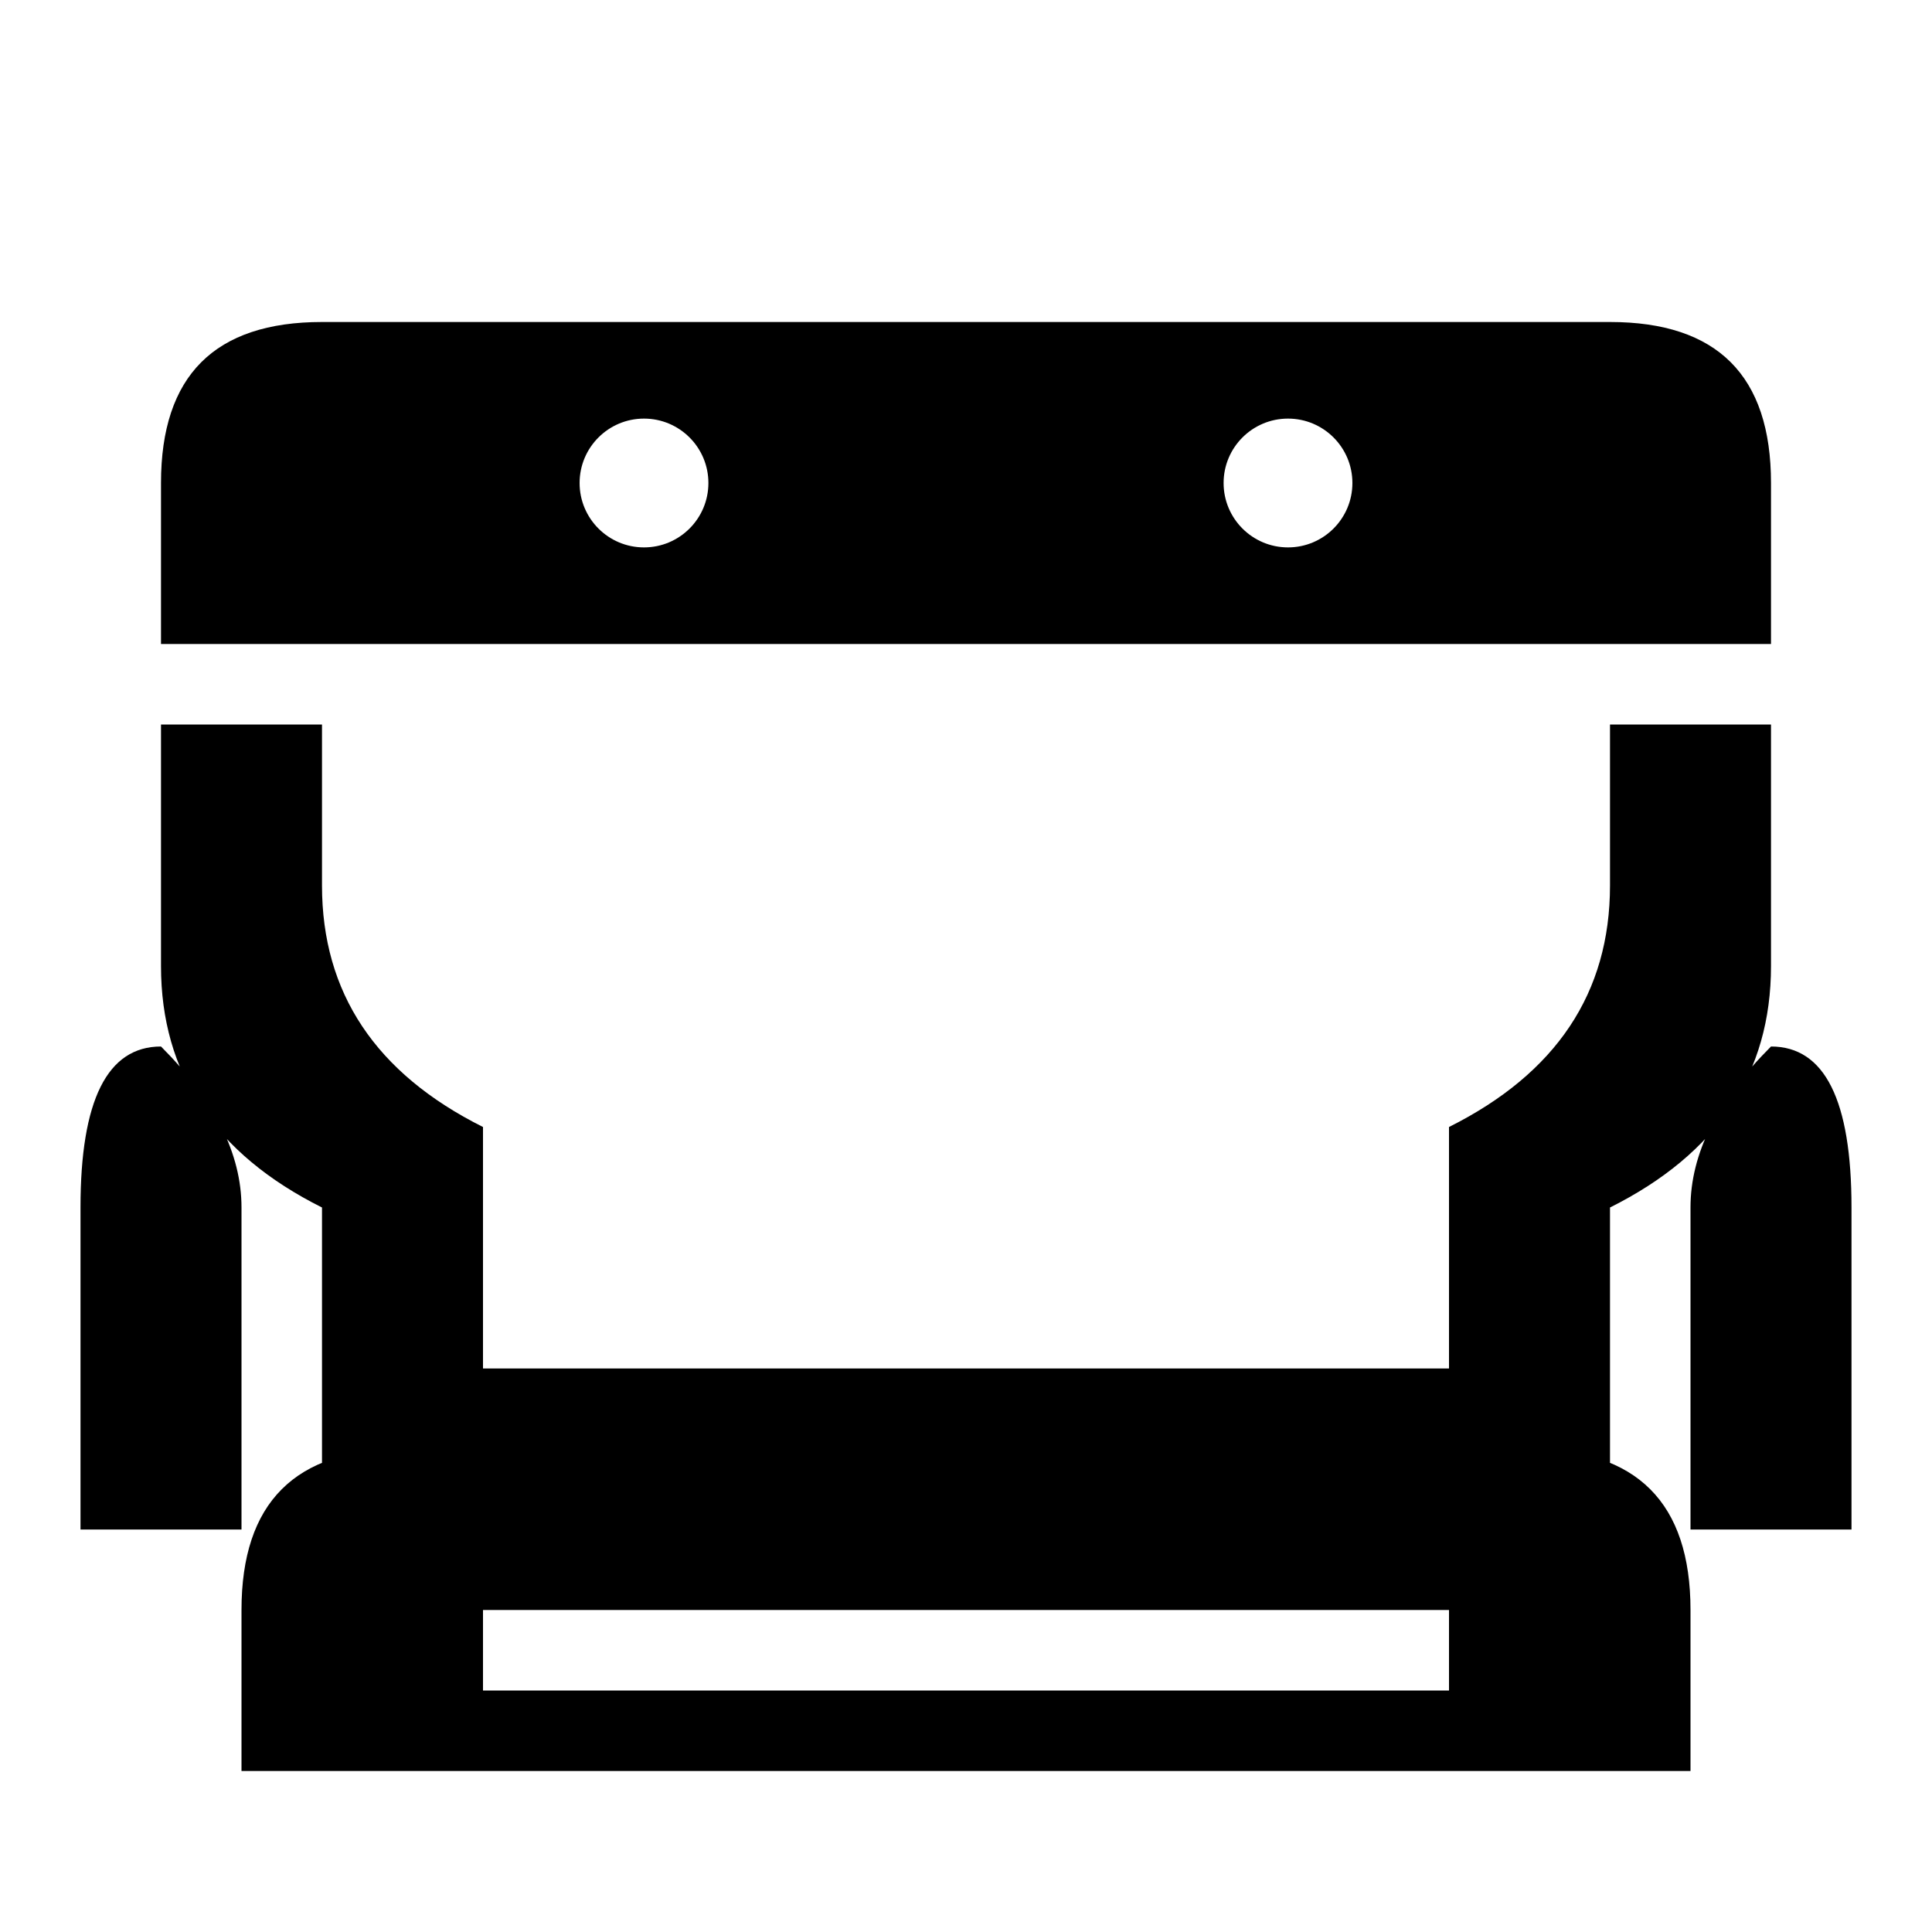
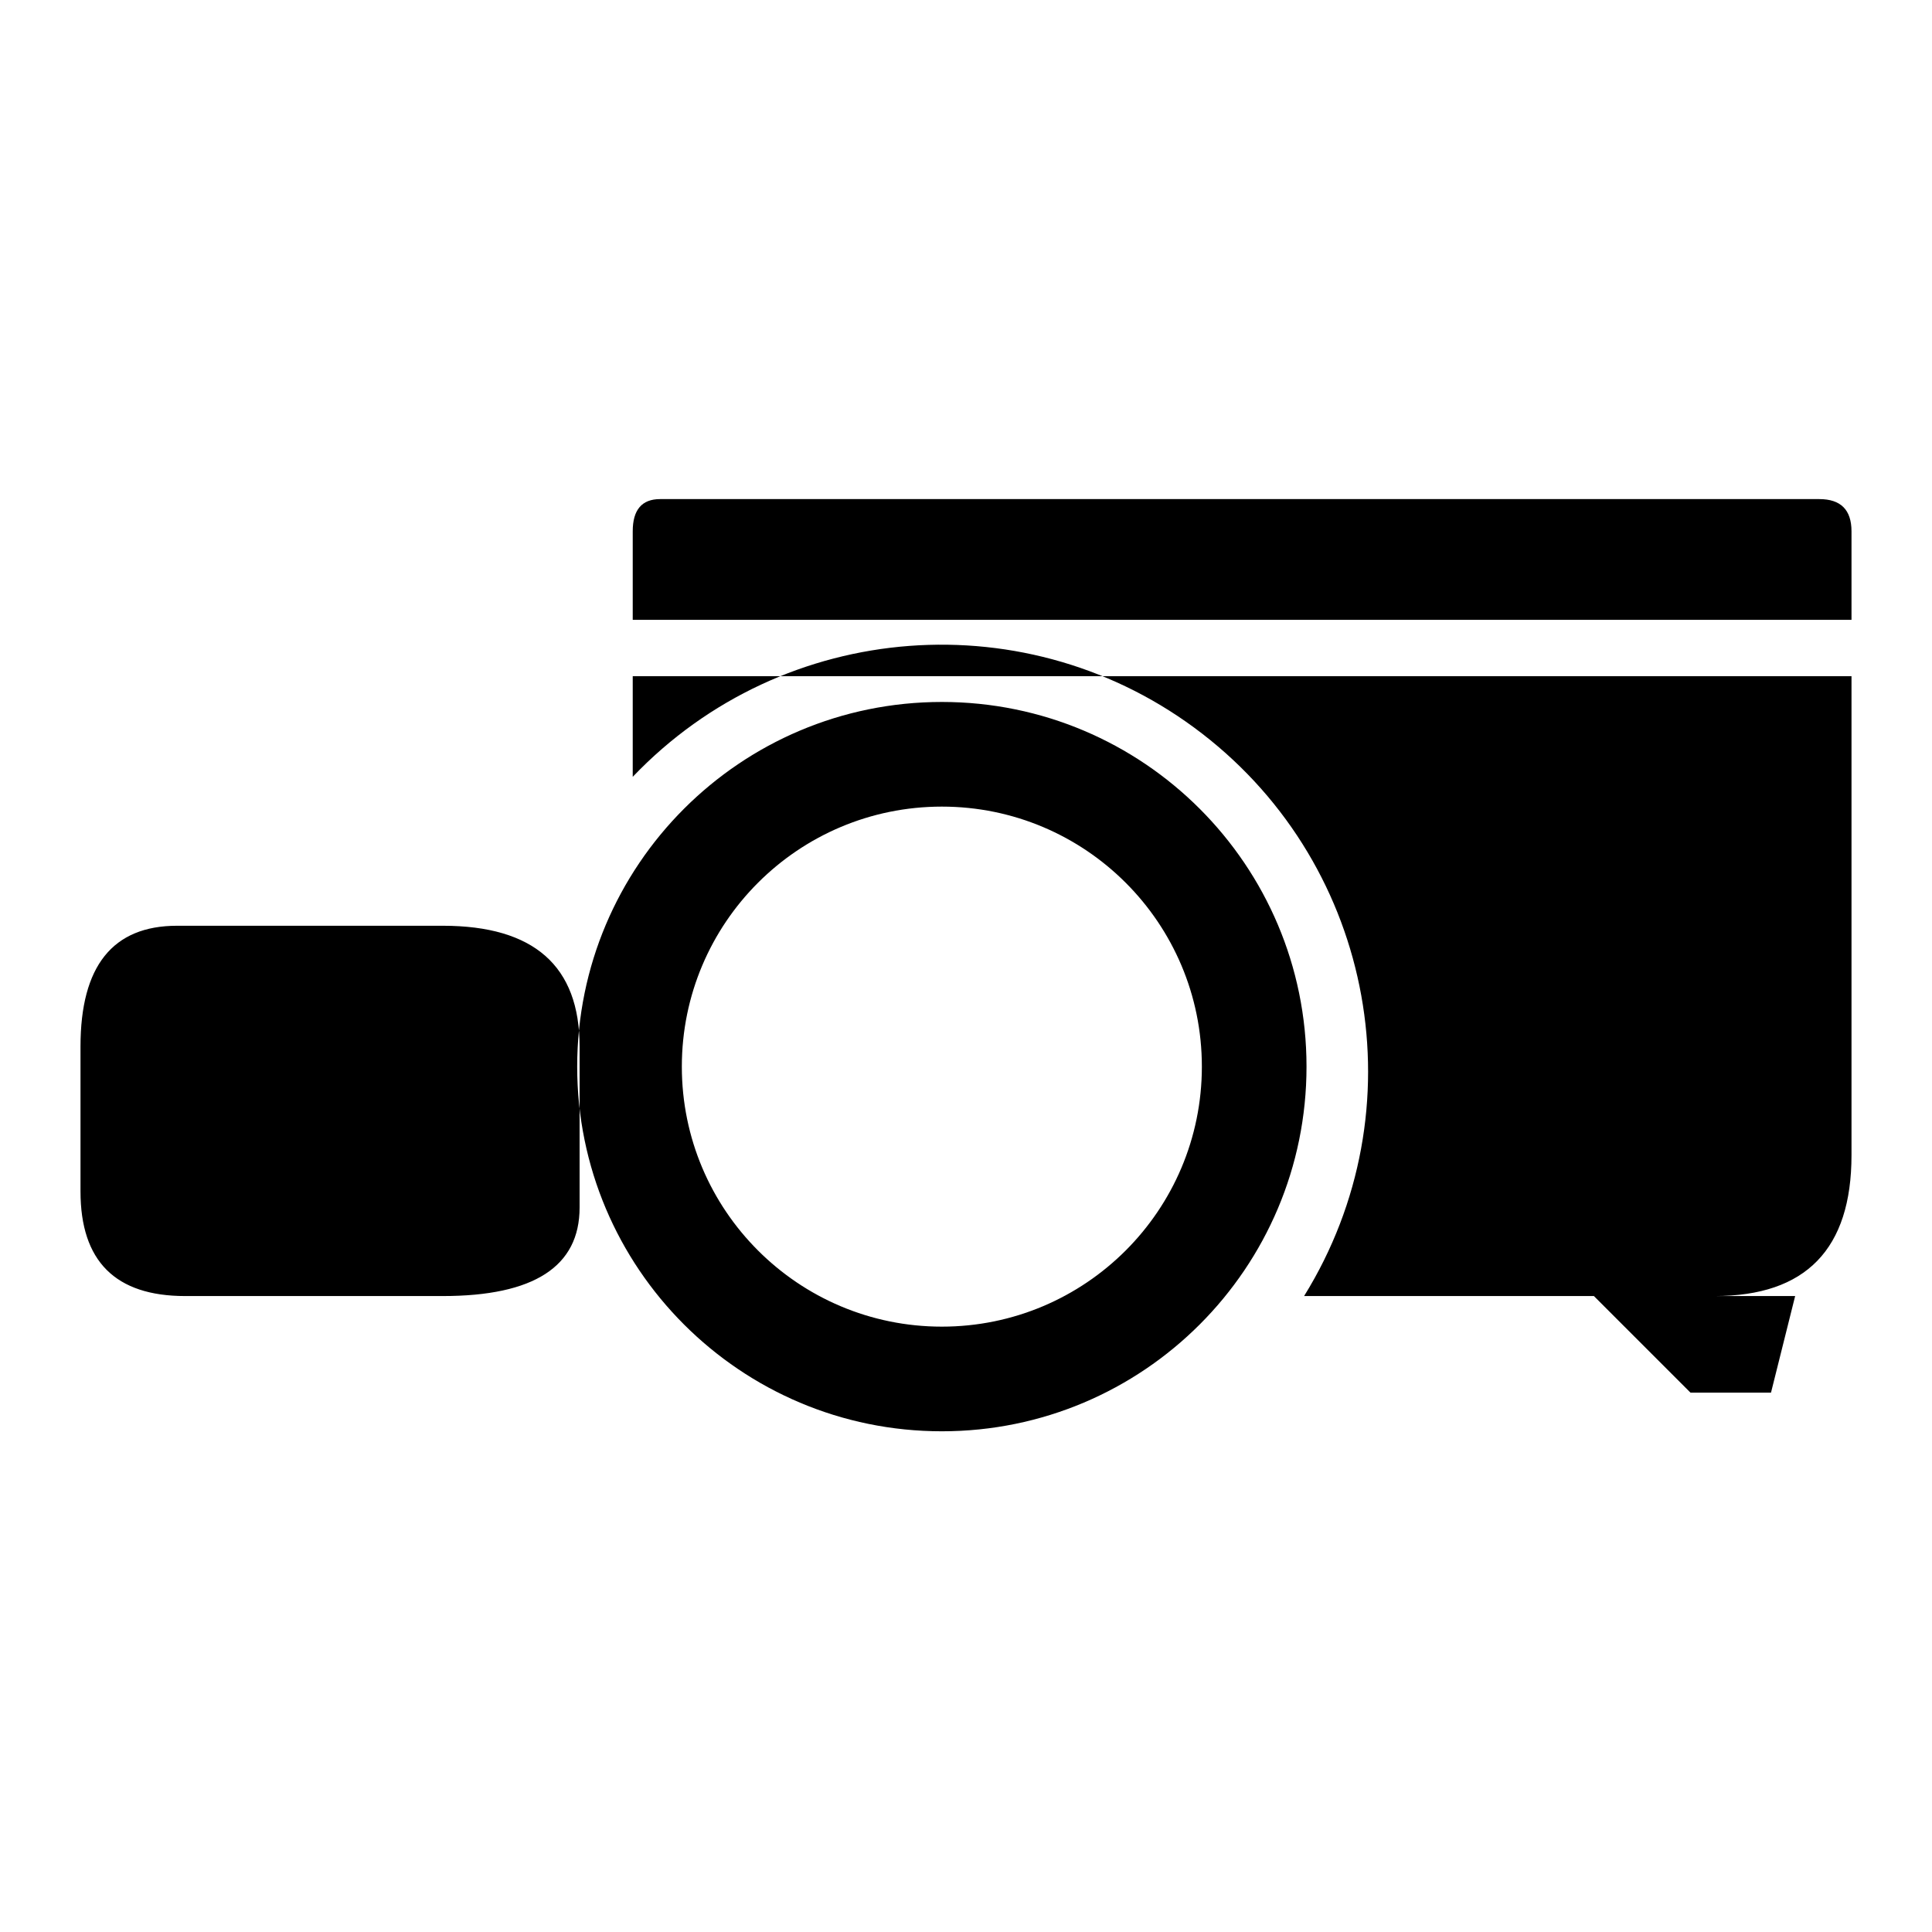
<svg xmlns="http://www.w3.org/2000/svg" viewBox="0 0 24 24" width="24" height="24" fill="currentColor">
-   <path d="M4 4H20Q22 4 22 6V8H2V6Q2 4 4 4ZM8 5.2A.8.8 0 1 0 8 6.8A.8.8 0 1 0 8 5.2ZM16 5.2A.8.8 0 1 0 16 6.8A.8.8 0 1 0 16 5.2ZM2 9H4V11Q4 13 6 14V17H18V14Q20 13 20 11V9H22V12Q22 14 20 15V19H4V15Q2 14 2 12ZM2 13Q3 14 3 15V19H1V15Q1 13 2 13ZM22 13Q23 13 23 15V19H21V15Q21 14 22 13ZM5 18H19Q21 18 21 20V22H3V20Q3 18 5 18ZM6 20V21H18V20Z" />
+   <path d="M8.2 6.2H22.6Q23 6.2 23 6.6V7.7H7.86V6.6Q7.86 6.2 8.2 6.2ZM7.86 8.4H23V14.35Q23 16.1 21.3 16.1H16.2A5.3 5.3 0 0 0 7.86 9.65ZM11.7 8.72A4.53 4.53 0 1 0 11.7 17.78A4.53 4.53 0 1 0 11.7 8.72ZM11.7 10.02A3.23 3.23 0 1 1 11.7 16.48A3.23 3.23 0 1 1 11.7 10.02ZM2.2 11.5H5.5Q7.2 11.5 7.2 13V15Q7.2 16.1 5.5 16.1H2.3Q1 16.1 1 14.8V13Q1 11.5 2.2 11.5ZM19.8 16.1H22.3L22 17.3H21Z" />
</svg>
